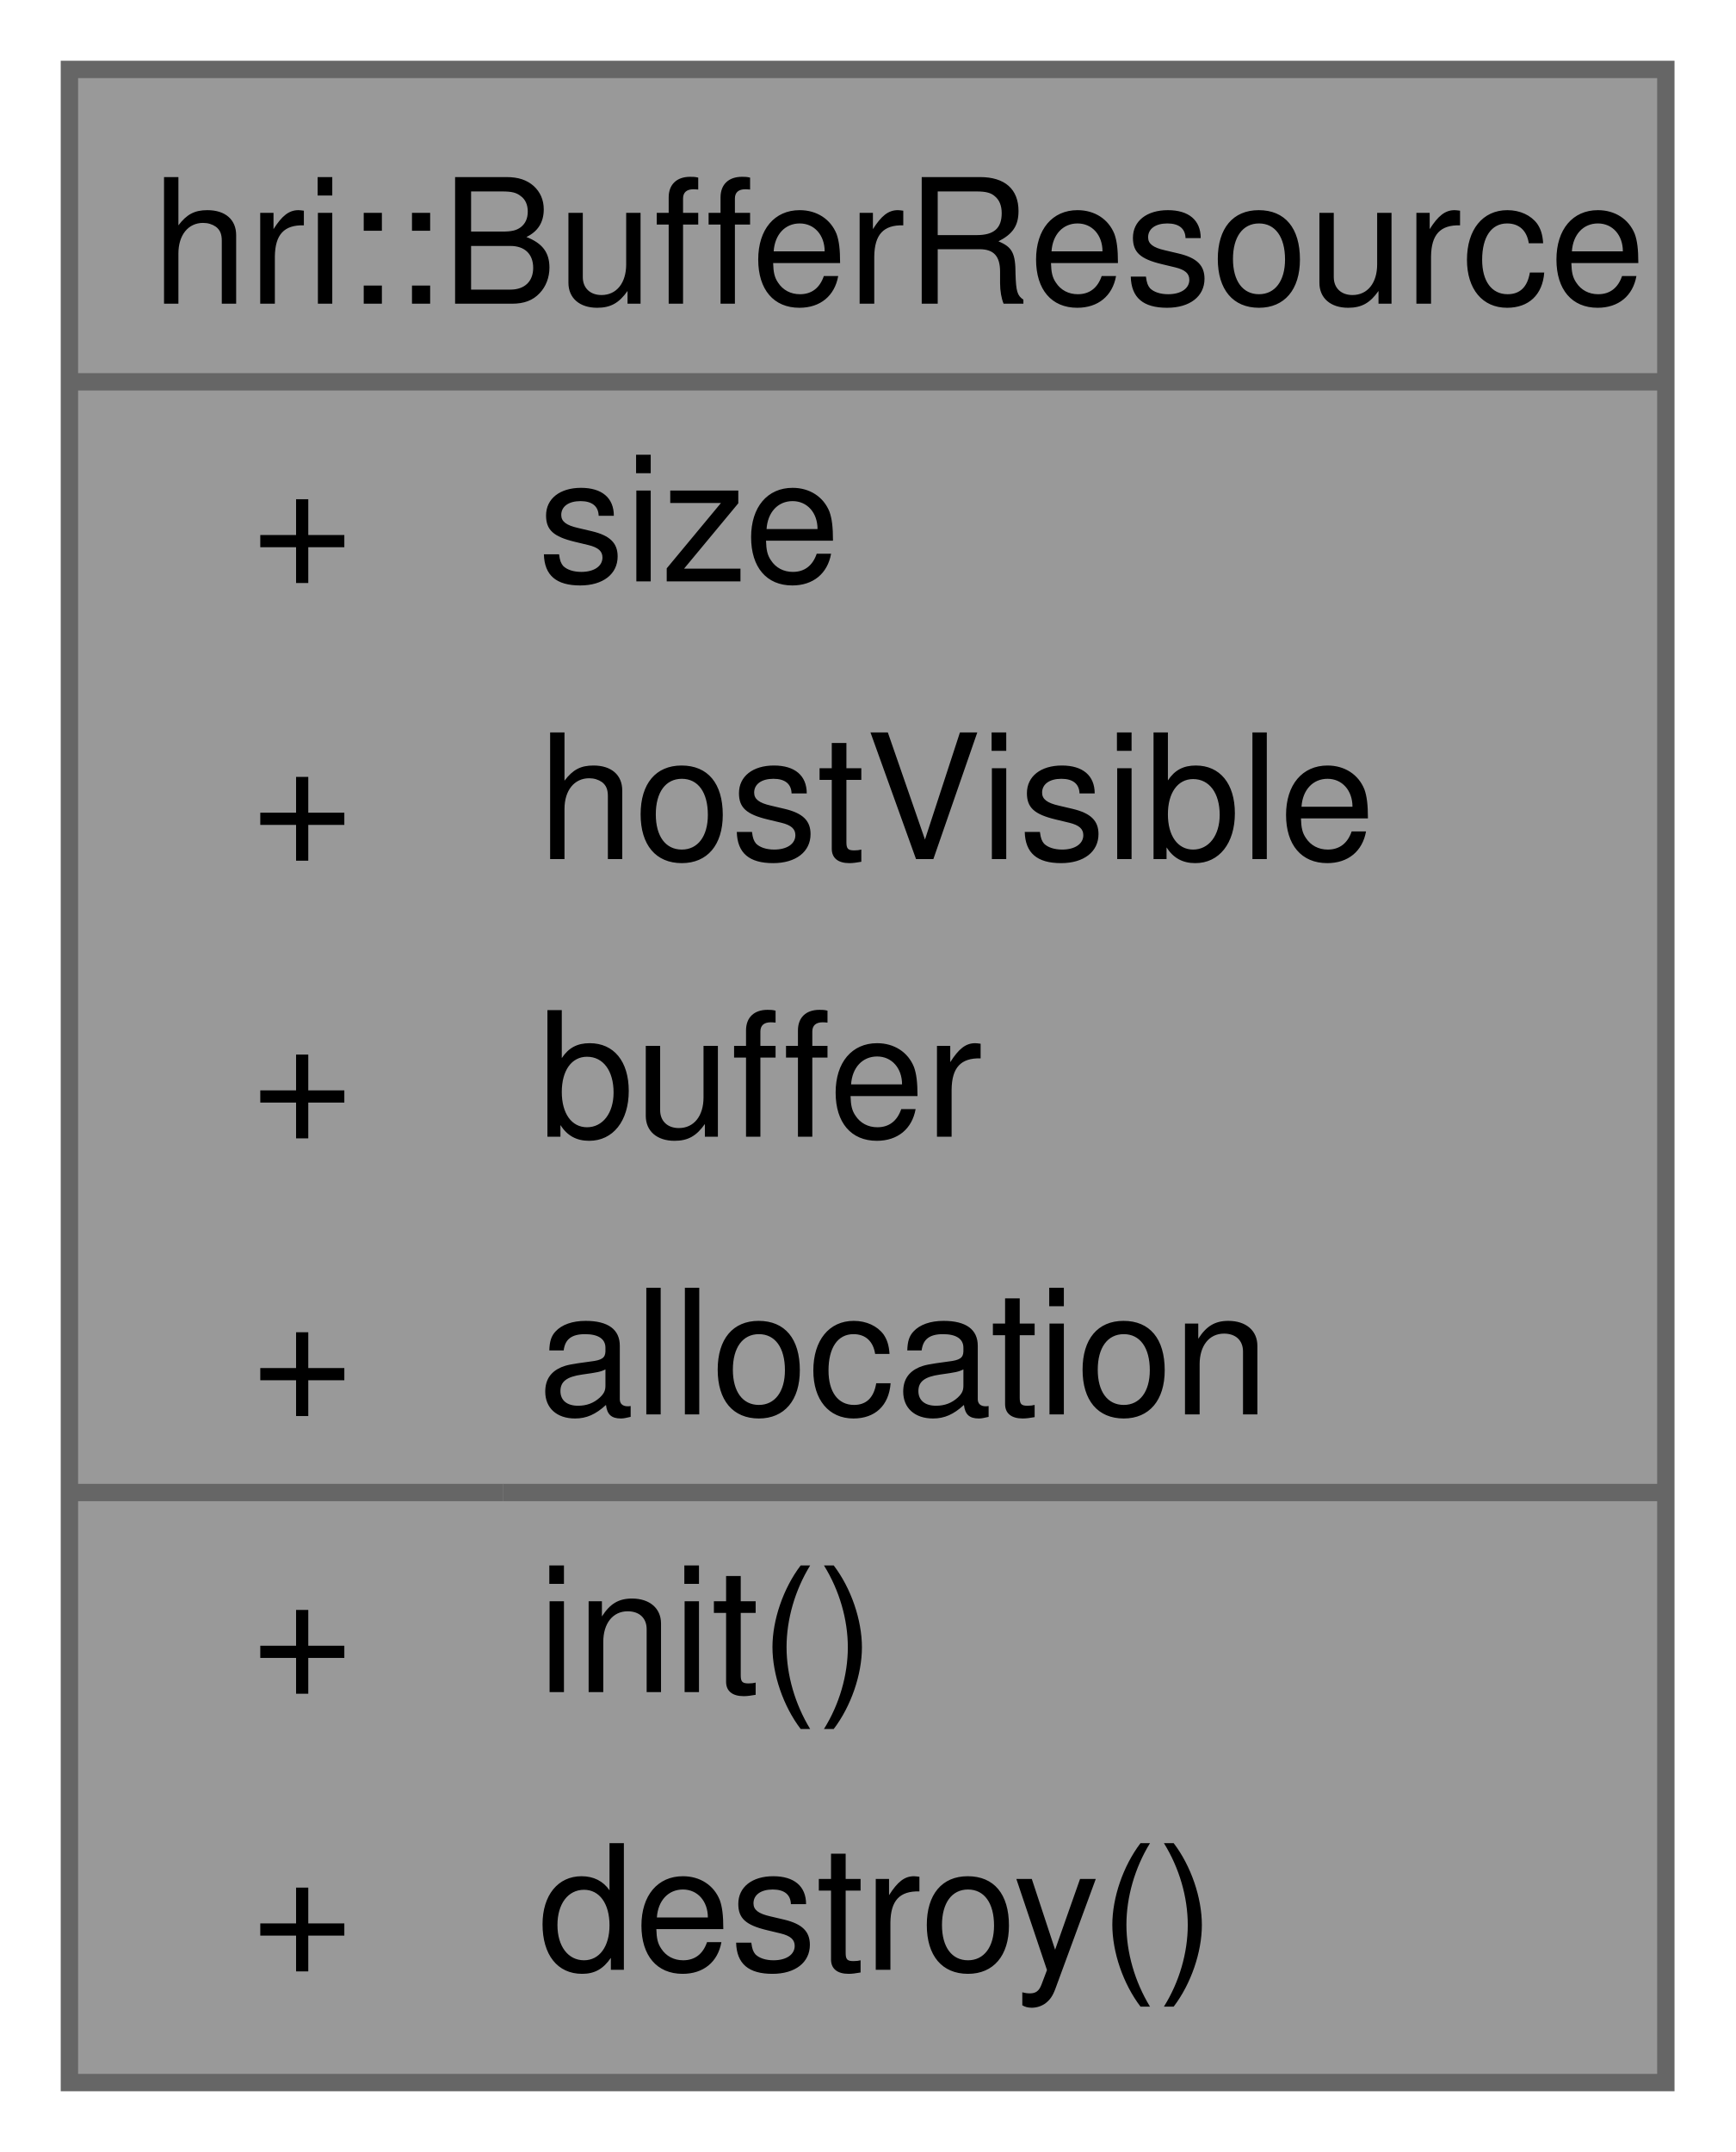
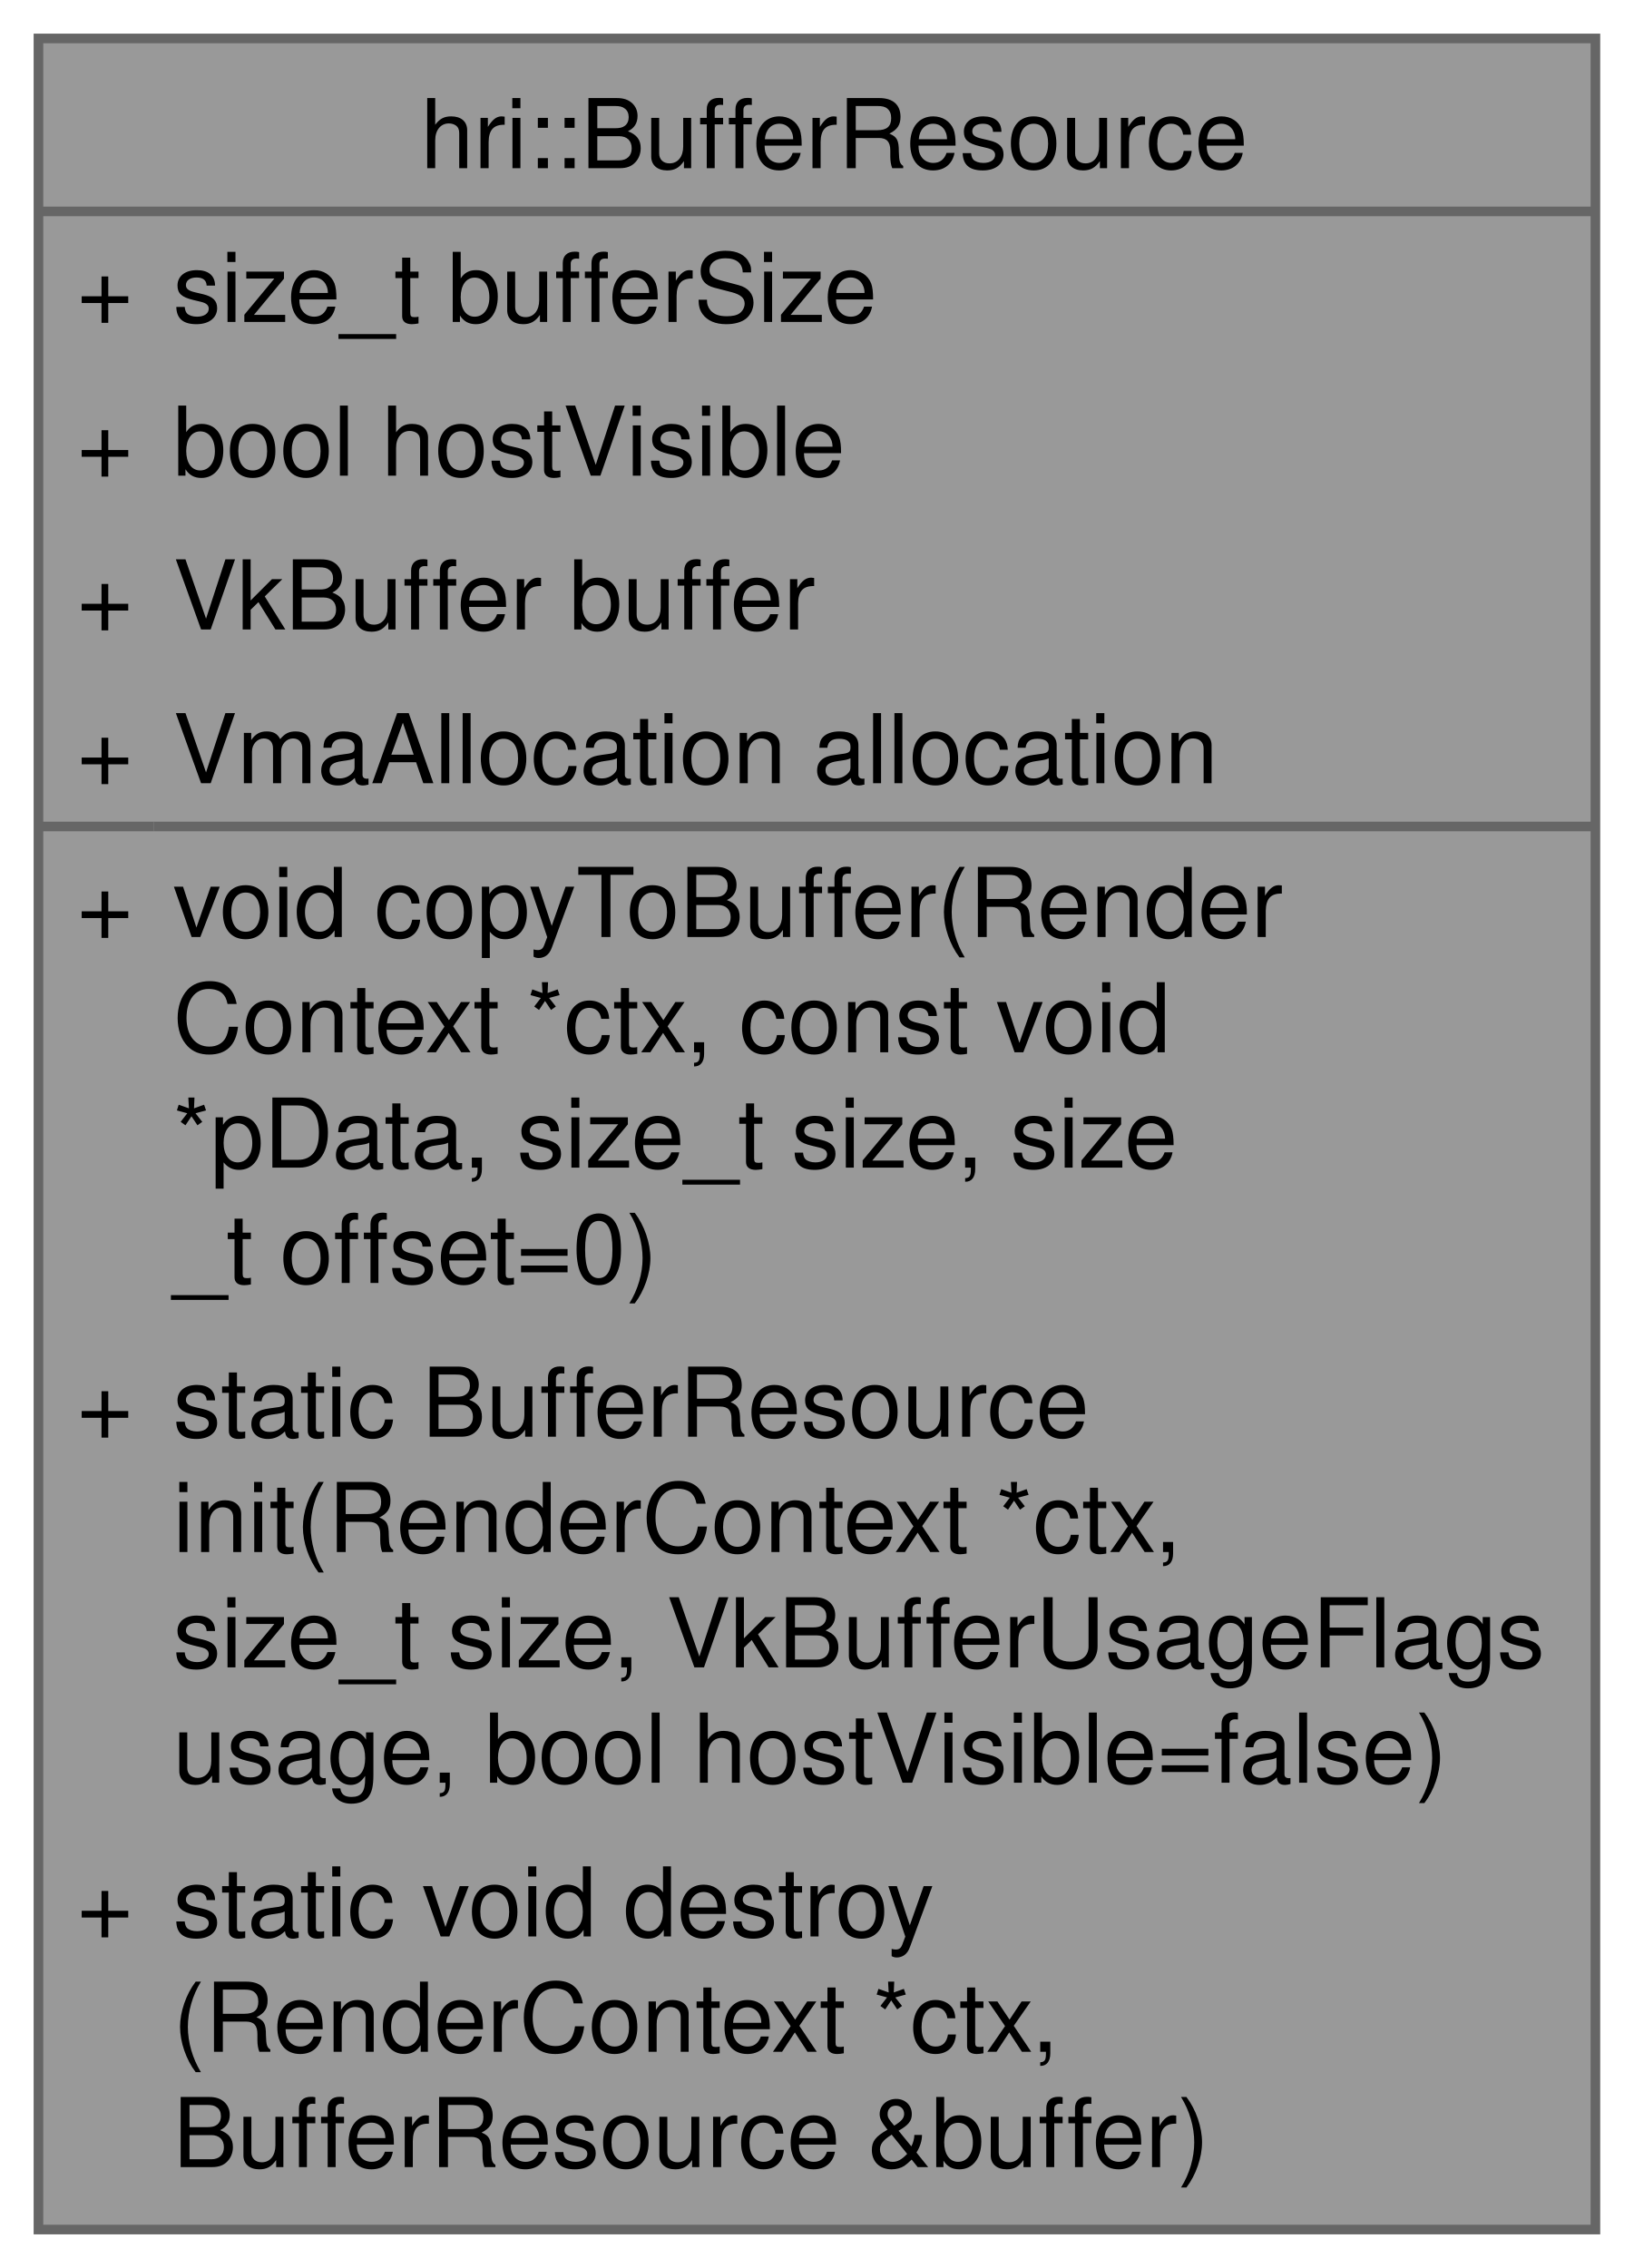
- <svg xmlns="http://www.w3.org/2000/svg" xmlns:xlink="http://www.w3.org/1999/xlink" width="100pt" height="124pt" viewBox="0.00 0.00 100.00 124.00">
-   <g id="graph0" class="graph" transform="scale(1 1) rotate(0) translate(4 120)">
+ <svg xmlns="http://www.w3.org/2000/svg" xmlns:xlink="http://www.w3.org/1999/xlink" width="170pt" height="236pt" viewBox="0.00 0.00 170.00 236.00">
+   <g id="graph0" class="graph" transform="scale(1 1) rotate(0) translate(4 232)">
    <g id="Node000001" class="node">
      <g id="a_Node000001">
        <a xlink:title="A Buffer Resource is a collection of a vk buffer and its allocation.">
-           <polygon fill="#999999" stroke="none" points="92,-116 0,-116 0,0 92,0 92,-116" />
-           <text text-anchor="start" x="4.75" y="-102.5" font-family="Helvetica,sans-Serif" font-size="10.00">hri::BufferResource</text>
-           <text text-anchor="start" x="10.5" y="-86.5" font-family="Helvetica,sans-Serif" font-size="10.00">+</text>
-           <text text-anchor="start" x="27" y="-86.5" font-family="Helvetica,sans-Serif" font-size="10.00">size</text>
-           <text text-anchor="start" x="10.5" y="-70.5" font-family="Helvetica,sans-Serif" font-size="10.00">+</text>
-           <text text-anchor="start" x="27" y="-70.5" font-family="Helvetica,sans-Serif" font-size="10.00">hostVisible</text>
-           <text text-anchor="start" x="10.5" y="-54.5" font-family="Helvetica,sans-Serif" font-size="10.00">+</text>
-           <text text-anchor="start" x="27" y="-54.5" font-family="Helvetica,sans-Serif" font-size="10.00">buffer</text>
-           <text text-anchor="start" x="10.5" y="-38.5" font-family="Helvetica,sans-Serif" font-size="10.00">+</text>
-           <text text-anchor="start" x="27" y="-38.5" font-family="Helvetica,sans-Serif" font-size="10.00">allocation</text>
-           <text text-anchor="start" x="10.5" y="-22.5" font-family="Helvetica,sans-Serif" font-size="10.00">+</text>
-           <text text-anchor="start" x="27" y="-22.5" font-family="Helvetica,sans-Serif" font-size="10.00">init()</text>
-           <text text-anchor="start" x="10.5" y="-6.5" font-family="Helvetica,sans-Serif" font-size="10.00">+</text>
-           <text text-anchor="start" x="27" y="-6.5" font-family="Helvetica,sans-Serif" font-size="10.00">destroy()</text>
-           <polygon fill="#666666" stroke="#666666" points="0,-98 0,-98 92,-98 92,-98 0,-98" />
-           <polygon fill="#666666" stroke="#666666" points="0,-34 0,-34 25,-34 25,-34 0,-34" />
-           <polygon fill="#666666" stroke="#666666" points="25,-34 25,-34 92,-34 92,-34 25,-34" />
-           <polygon fill="none" stroke="#666666" points="0,0 0,-116 92,-116 92,0 0,0" />
+           <polygon fill="#999999" stroke="none" points="162,-228 0,-228 0,0 162,0 162,-228" />
+           <text text-anchor="start" x="39.75" y="-214.5" font-family="Helvetica,sans-Serif" font-size="10.00">hri::BufferResource</text>
+           <text text-anchor="start" x="4" y="-198.5" font-family="Helvetica,sans-Serif" font-size="10.00">+</text>
+           <text text-anchor="start" x="14" y="-198.5" font-family="Helvetica,sans-Serif" font-size="10.00">size_t bufferSize</text>
+           <text text-anchor="start" x="4" y="-182.5" font-family="Helvetica,sans-Serif" font-size="10.00">+</text>
+           <text text-anchor="start" x="14" y="-182.5" font-family="Helvetica,sans-Serif" font-size="10.00">bool hostVisible</text>
+           <text text-anchor="start" x="4" y="-166.5" font-family="Helvetica,sans-Serif" font-size="10.00">+</text>
+           <text text-anchor="start" x="14" y="-166.5" font-family="Helvetica,sans-Serif" font-size="10.00">VkBuffer buffer</text>
+           <text text-anchor="start" x="4" y="-150.5" font-family="Helvetica,sans-Serif" font-size="10.00">+</text>
+           <text text-anchor="start" x="14" y="-150.5" font-family="Helvetica,sans-Serif" font-size="10.00">VmaAllocation allocation</text>
+           <text text-anchor="start" x="4" y="-134.5" font-family="Helvetica,sans-Serif" font-size="10.00">+</text>
+           <text text-anchor="start" x="14" y="-134.5" font-family="Helvetica,sans-Serif" font-size="10.00">void copyToBuffer(Render</text>
+           <text text-anchor="start" x="14" y="-122.5" font-family="Helvetica,sans-Serif" font-size="10.00">Context *ctx, const void</text>
+           <text text-anchor="start" x="14" y="-110.5" font-family="Helvetica,sans-Serif" font-size="10.00"> *pData, size_t size, size</text>
+           <text text-anchor="start" x="14" y="-98.5" font-family="Helvetica,sans-Serif" font-size="10.00">_t offset=0)</text>
+           <text text-anchor="start" x="4" y="-82.5" font-family="Helvetica,sans-Serif" font-size="10.00">+</text>
+           <text text-anchor="start" x="14" y="-82.5" font-family="Helvetica,sans-Serif" font-size="10.00">static BufferResource</text>
+           <text text-anchor="start" x="14" y="-70.5" font-family="Helvetica,sans-Serif" font-size="10.00"> init(RenderContext *ctx,</text>
+           <text text-anchor="start" x="14" y="-58.5" font-family="Helvetica,sans-Serif" font-size="10.00"> size_t size, VkBufferUsageFlags</text>
+           <text text-anchor="start" x="14" y="-46.5" font-family="Helvetica,sans-Serif" font-size="10.00"> usage, bool hostVisible=false)</text>
+           <text text-anchor="start" x="4" y="-30.5" font-family="Helvetica,sans-Serif" font-size="10.00">+</text>
+           <text text-anchor="start" x="14" y="-30.5" font-family="Helvetica,sans-Serif" font-size="10.00">static void destroy</text>
+           <text text-anchor="start" x="14" y="-18.5" font-family="Helvetica,sans-Serif" font-size="10.00">(RenderContext *ctx,</text>
+           <text text-anchor="start" x="14" y="-6.5" font-family="Helvetica,sans-Serif" font-size="10.00"> BufferResource &amp;buffer)</text>
+           <polygon fill="#666666" stroke="#666666" points="0,-210 0,-210 162,-210 162,-210 0,-210" />
+           <polygon fill="#666666" stroke="#666666" points="0,-146 0,-146 12,-146 12,-146 0,-146" />
+           <polygon fill="#666666" stroke="#666666" points="12,-146 12,-146 162,-146 162,-146 12,-146" />
+           <polygon fill="none" stroke="#666666" points="0,0 0,-228 162,-228 162,0 0,0" />
        </a>
      </g>
    </g>
  </g>
</svg>
